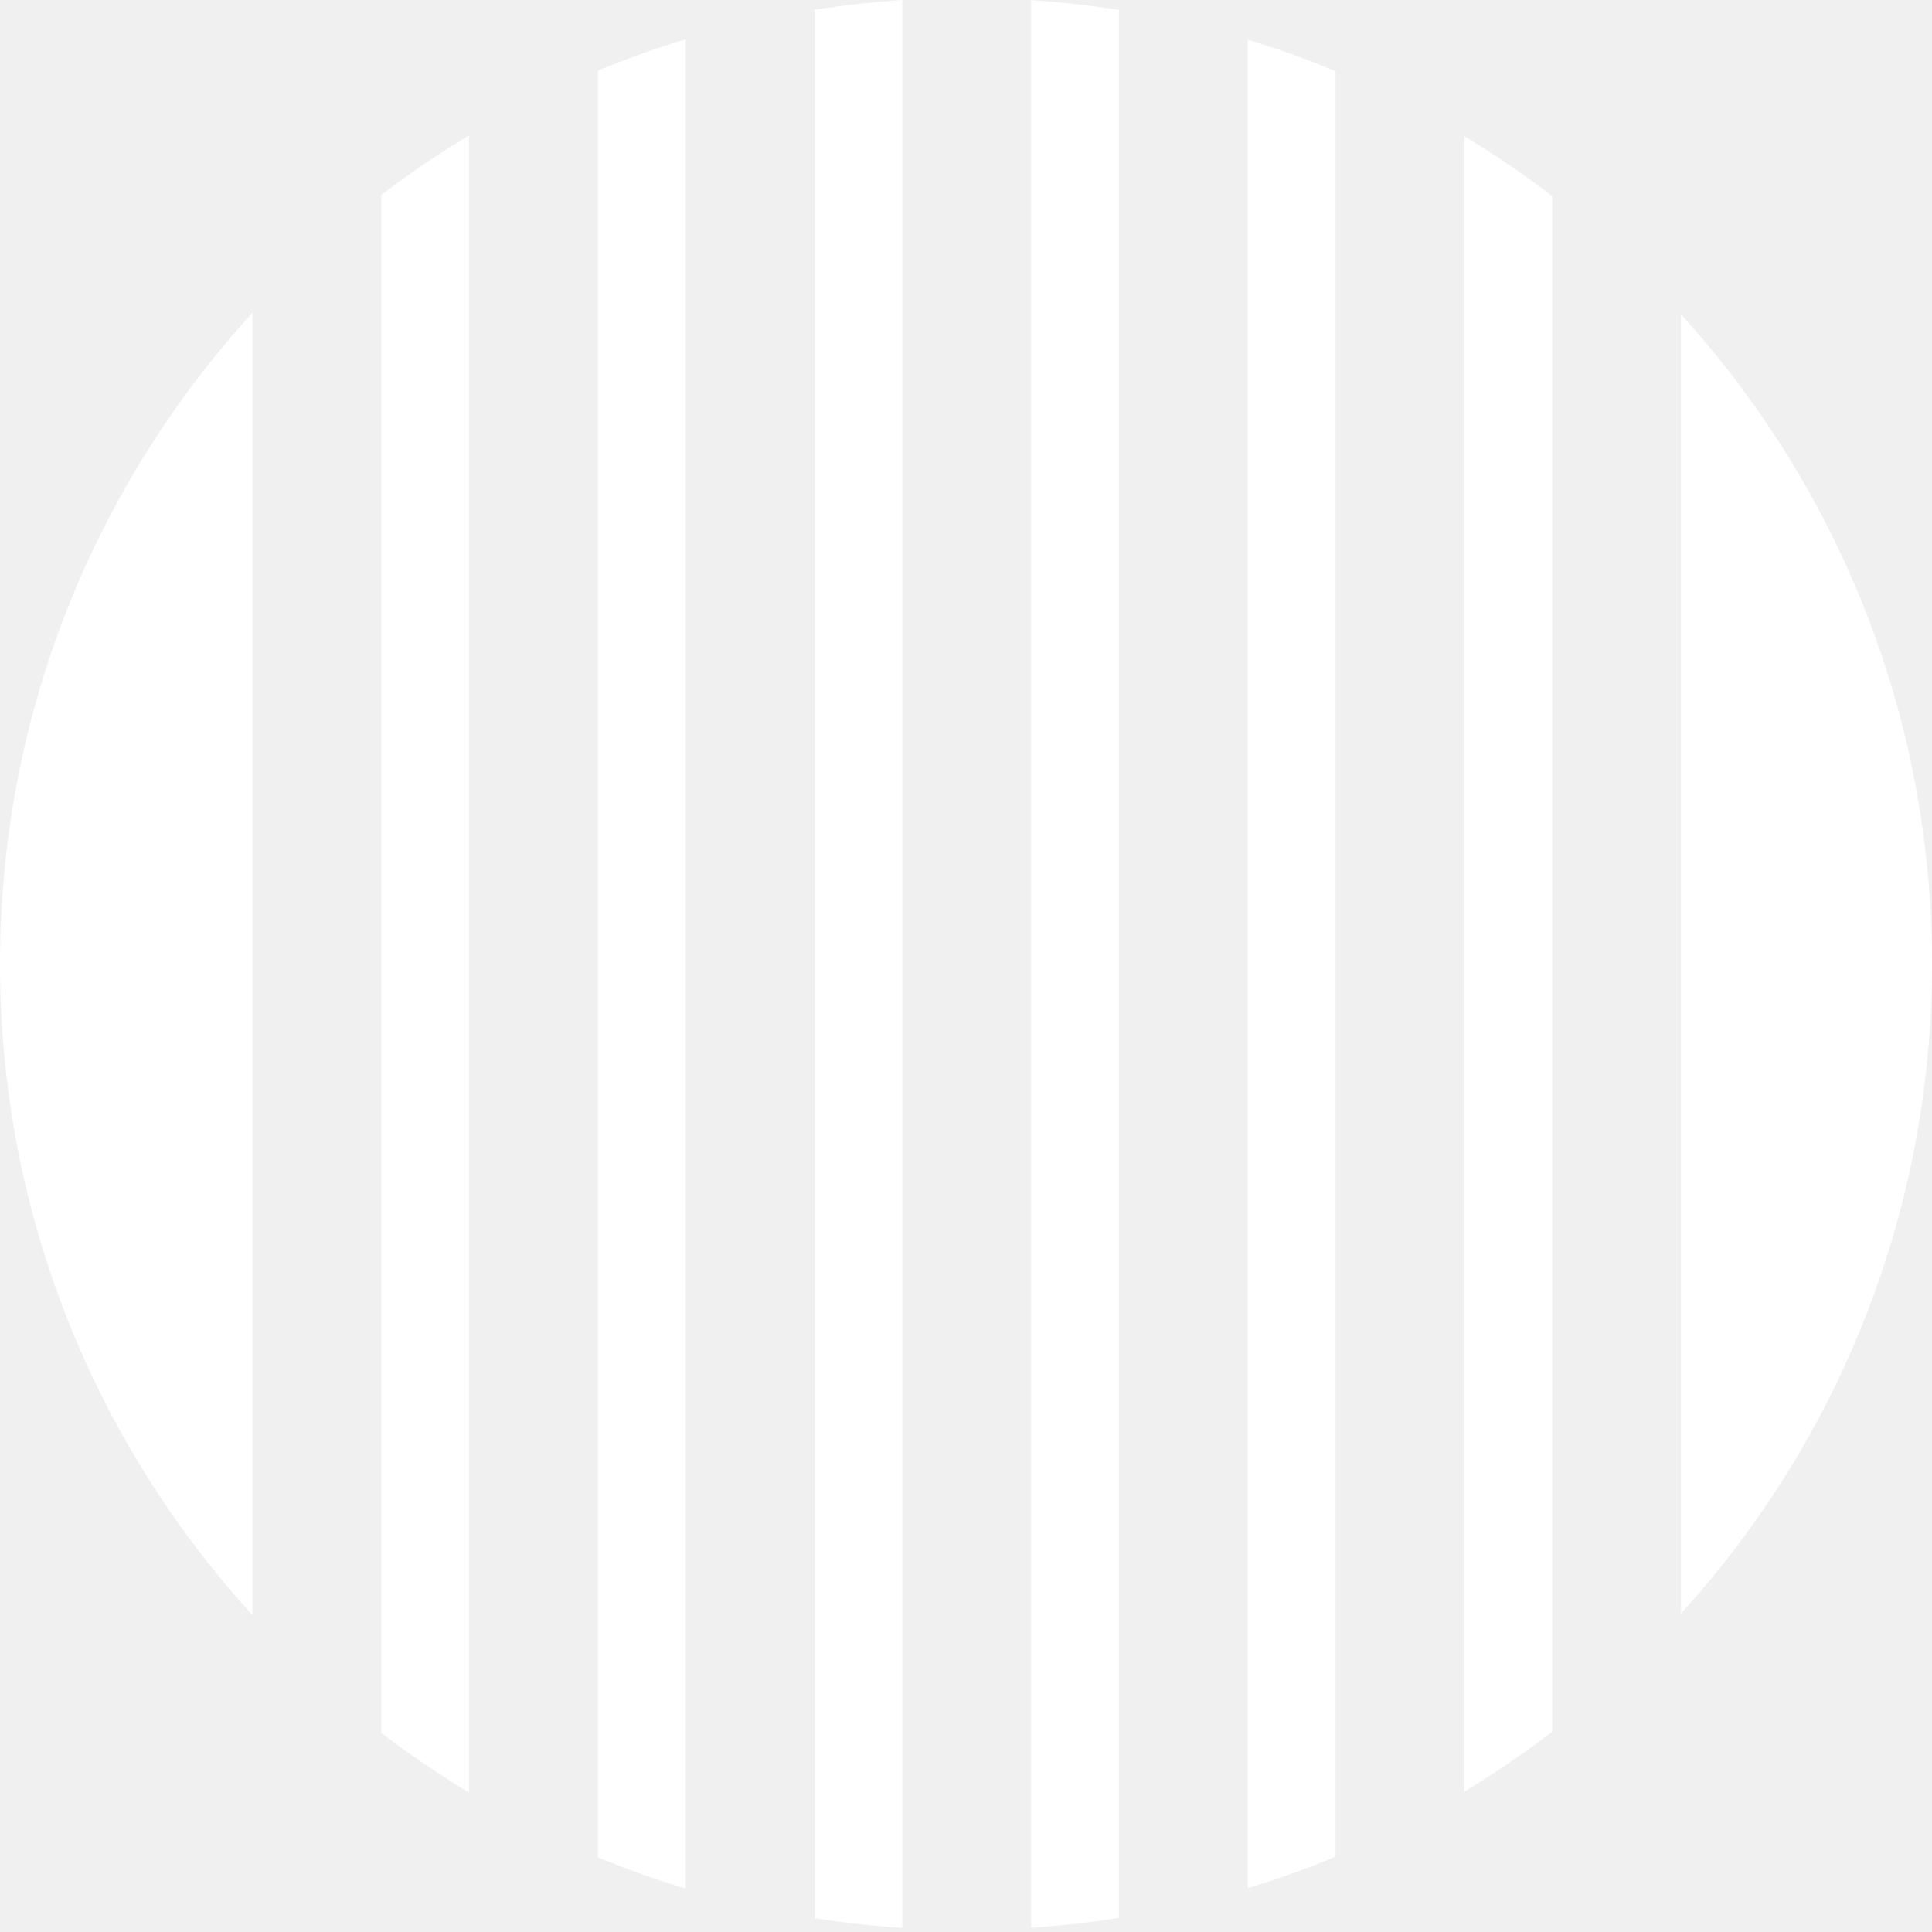
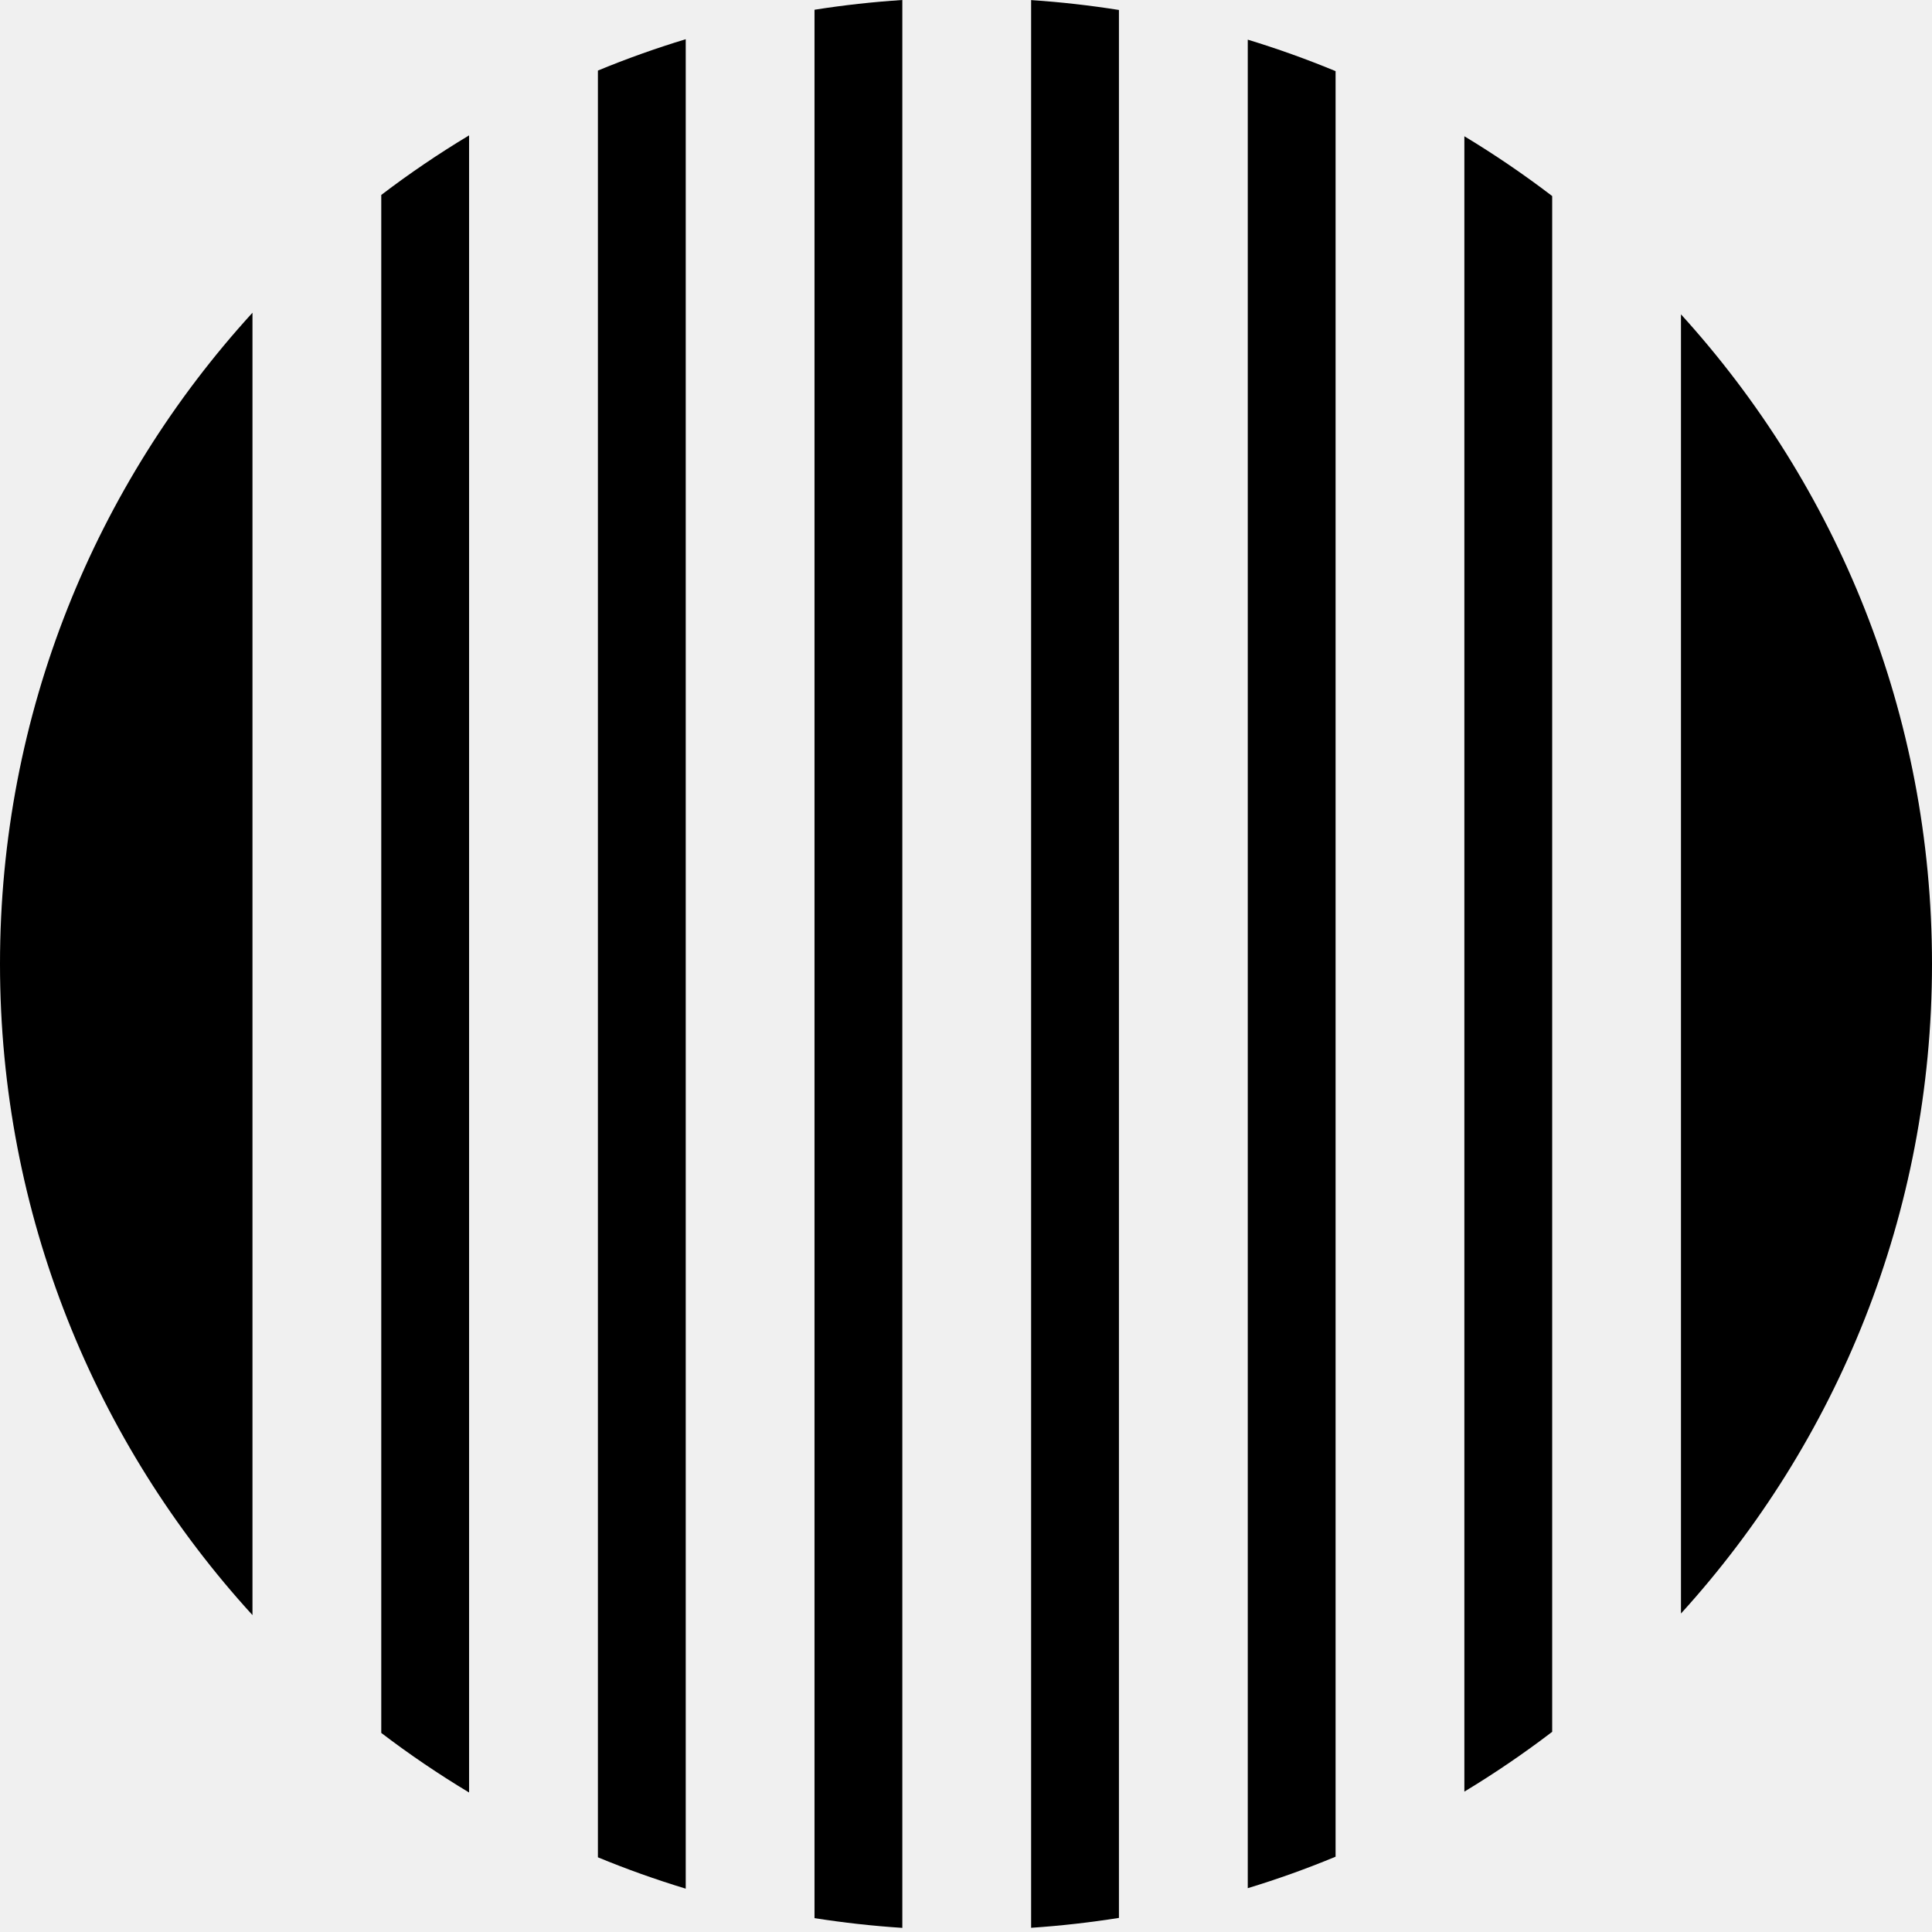
- <svg xmlns="http://www.w3.org/2000/svg" viewBox="0 0 44 44" fill="none">
-   <path d="M35.35 4.465C34.71 3.976 34.042 3.521 33.35 3.103V40.803C34.042 40.385 34.71 39.93 35.35 39.441V4.465Z" fill="white" />
-   <path d="M38.283 36.747V7.159C41.835 11.066 44 16.257 44 21.953C44 27.649 41.835 32.84 38.283 36.747Z" fill="white" />
-   <path d="M28.417 0.903C29.098 1.111 29.765 1.35 30.417 1.62V42.285C29.765 42.556 29.098 42.795 28.417 43.002V0.903Z" fill="white" />
-   <path d="M25.483 0.227C24.826 0.123 24.159 0.047 23.483 0.002V43.904C24.159 43.859 24.826 43.783 25.483 43.679V0.227Z" fill="white" />
-   <path d="M18.55 0.222C19.207 0.118 19.875 0.044 20.55 0V43.906C19.875 43.862 19.207 43.788 18.55 43.684V0.222Z" fill="white" />
-   <path d="M15.617 43.013C14.935 42.806 14.268 42.568 13.617 42.299V1.607C14.268 1.338 14.935 1.1 15.617 0.893V43.013Z" fill="white" />
-   <path d="M8.683 39.466C9.323 39.954 9.991 40.407 10.683 40.823V3.083C9.991 3.499 9.323 3.952 8.683 4.44V39.466Z" fill="white" />
-   <path d="M5.75 7.122C2.178 11.034 0 16.239 0 21.953C0 27.667 2.178 32.872 5.75 36.783V7.122Z" fill="white" />
+ <svg xmlns="http://www.w3.org/2000/svg" viewBox="0 0 44 44">
+   <path d="M35.35 4.465C34.71 3.976 34.042 3.521 33.35 3.103V40.803C34.042 40.385 34.71 39.93 35.35 39.441V4.465Z" />
+   <path d="M38.283 36.747V7.159C41.835 11.066 44 16.257 44 21.953C44 27.649 41.835 32.84 38.283 36.747Z" />
+   <path d="M28.417 0.903C29.098 1.111 29.765 1.35 30.417 1.62V42.285C29.765 42.556 29.098 42.795 28.417 43.002V0.903Z" />
+   <path d="M25.483 0.227C24.826 0.123 24.159 0.047 23.483 0.002V43.904C24.159 43.859 24.826 43.783 25.483 43.679V0.227Z" />
+   <path d="M18.55 0.222C19.207 0.118 19.875 0.044 20.55 0V43.906C19.875 43.862 19.207 43.788 18.55 43.684V0.222Z" />
+   <path d="M15.617 43.013C14.935 42.806 14.268 42.568 13.617 42.299V1.607C14.268 1.338 14.935 1.1 15.617 0.893V43.013Z" />
+   <path d="M8.683 39.466C9.323 39.954 9.991 40.407 10.683 40.823V3.083C9.991 3.499 9.323 3.952 8.683 4.44V39.466Z" />
+   <path d="M5.75 7.122C2.178 11.034 0 16.239 0 21.953C0 27.667 2.178 32.872 5.75 36.783V7.122Z" />
</svg>
